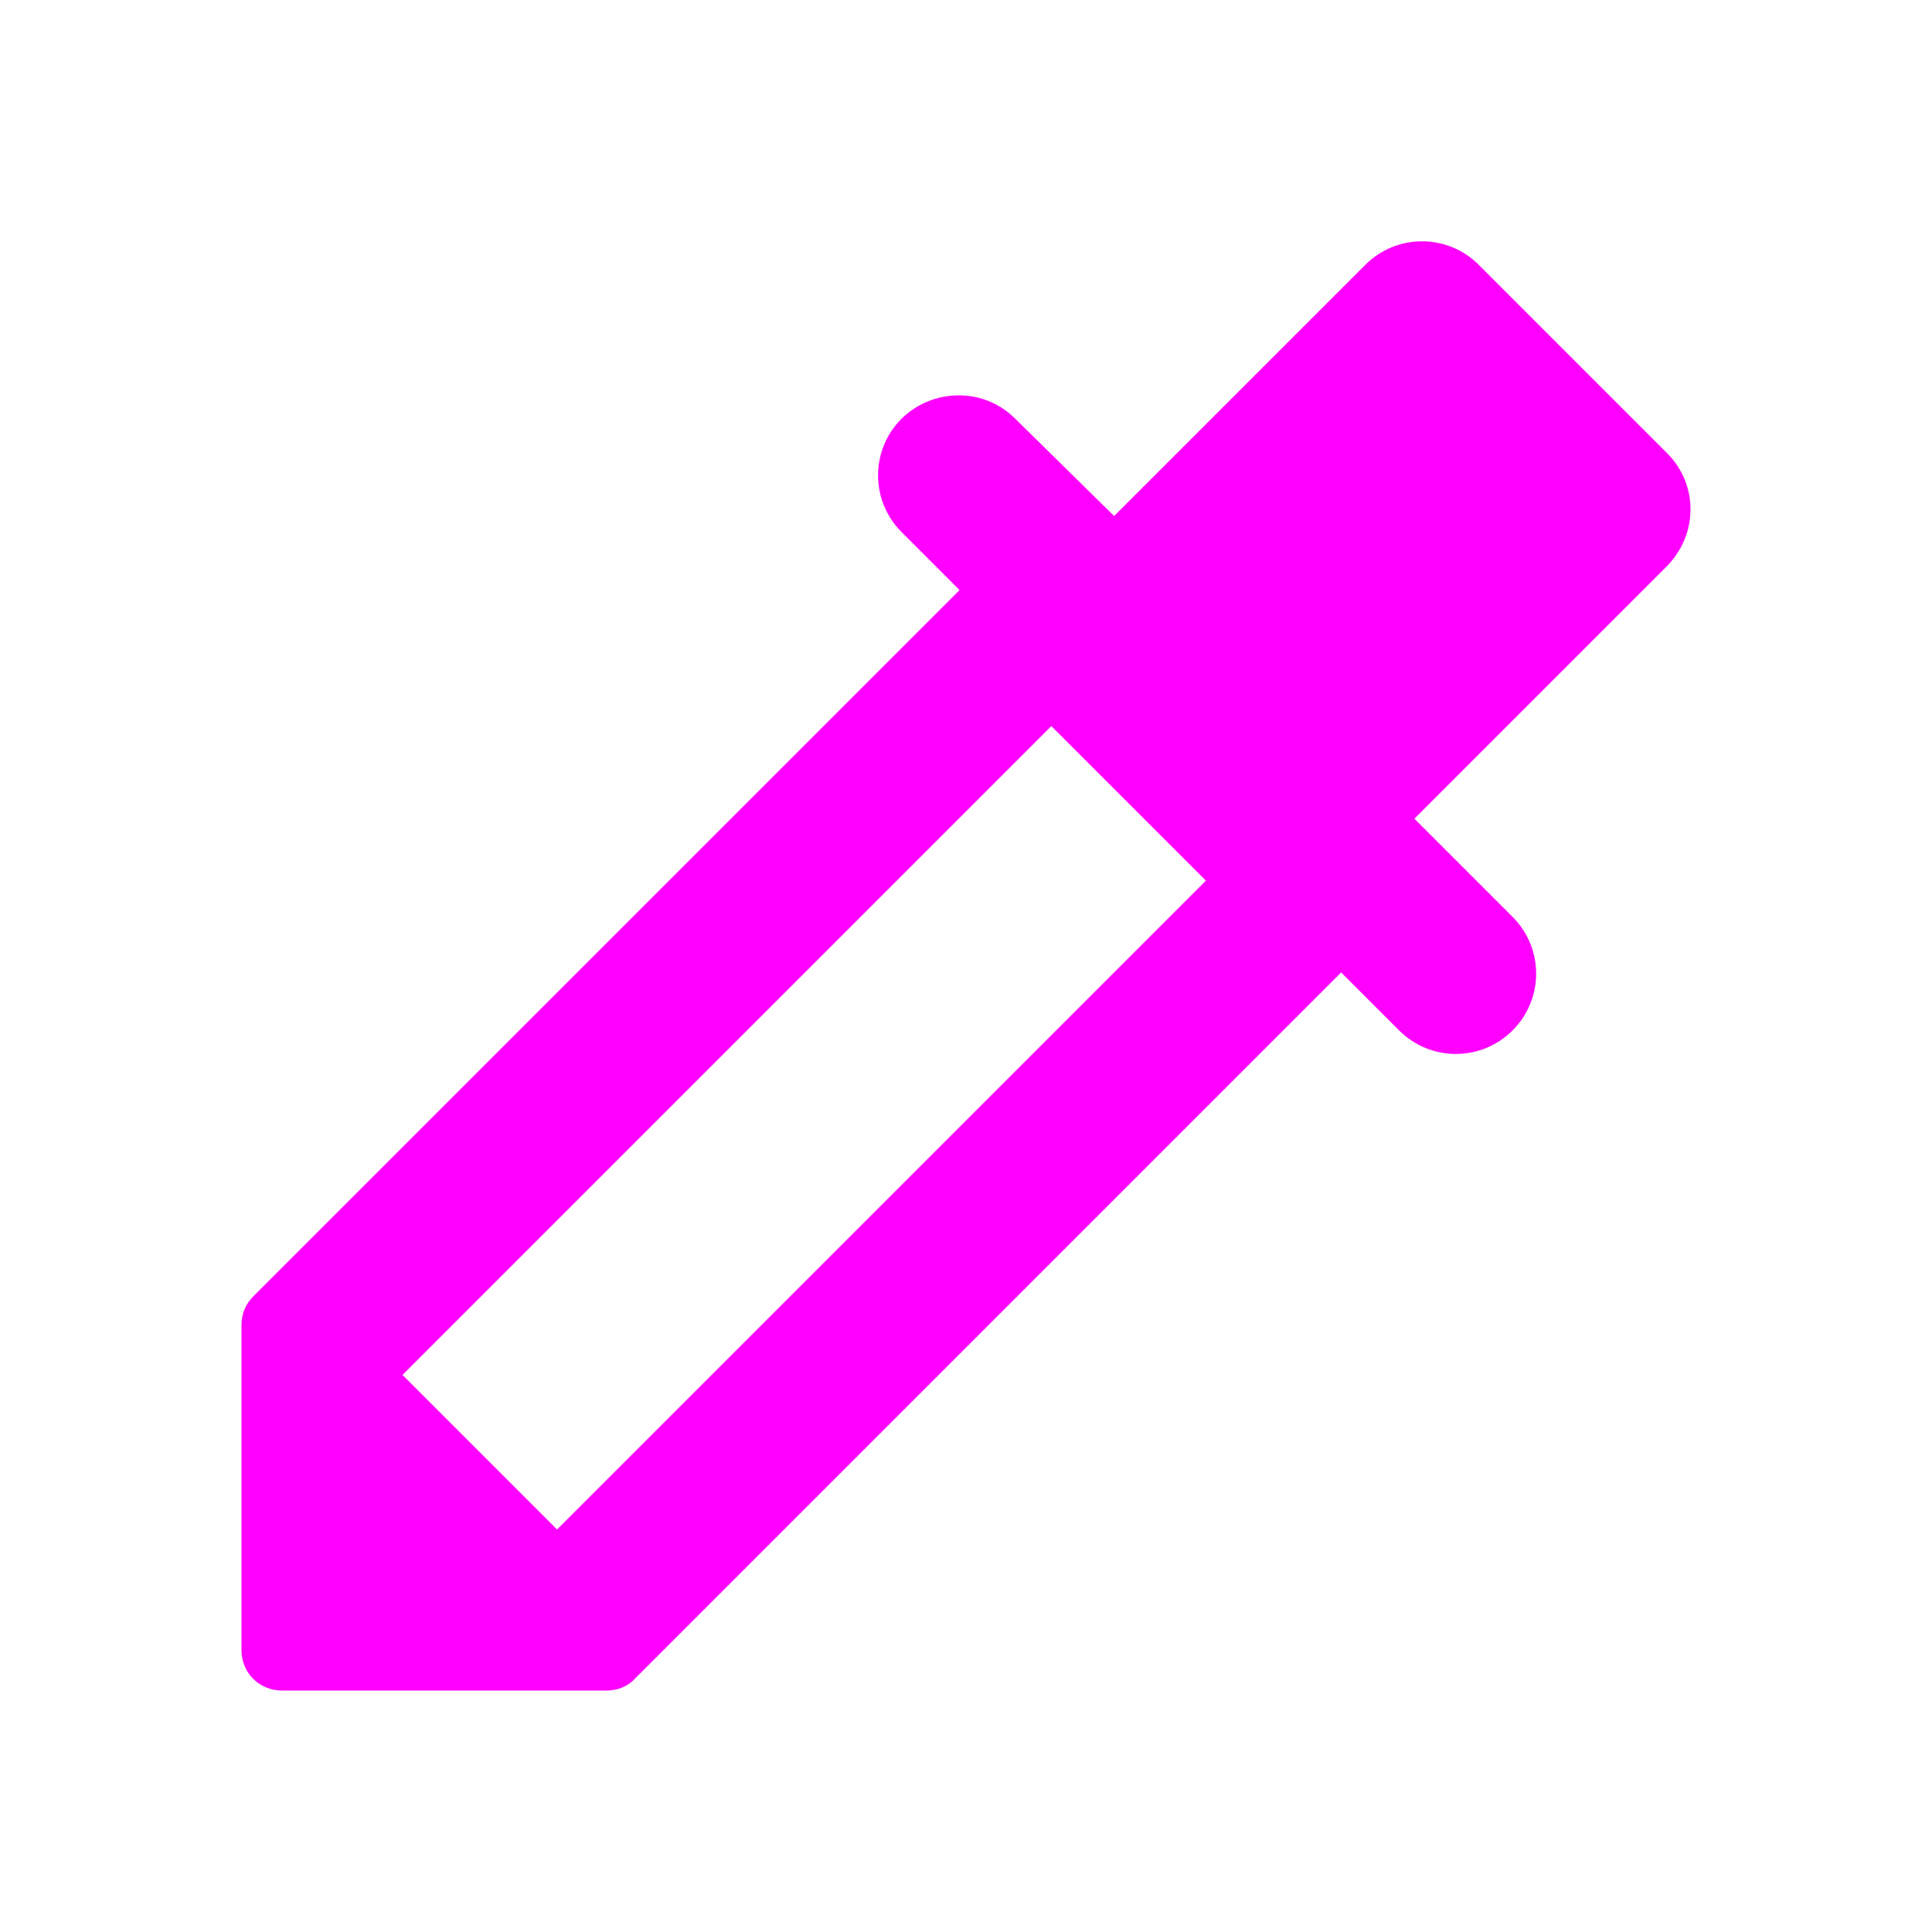
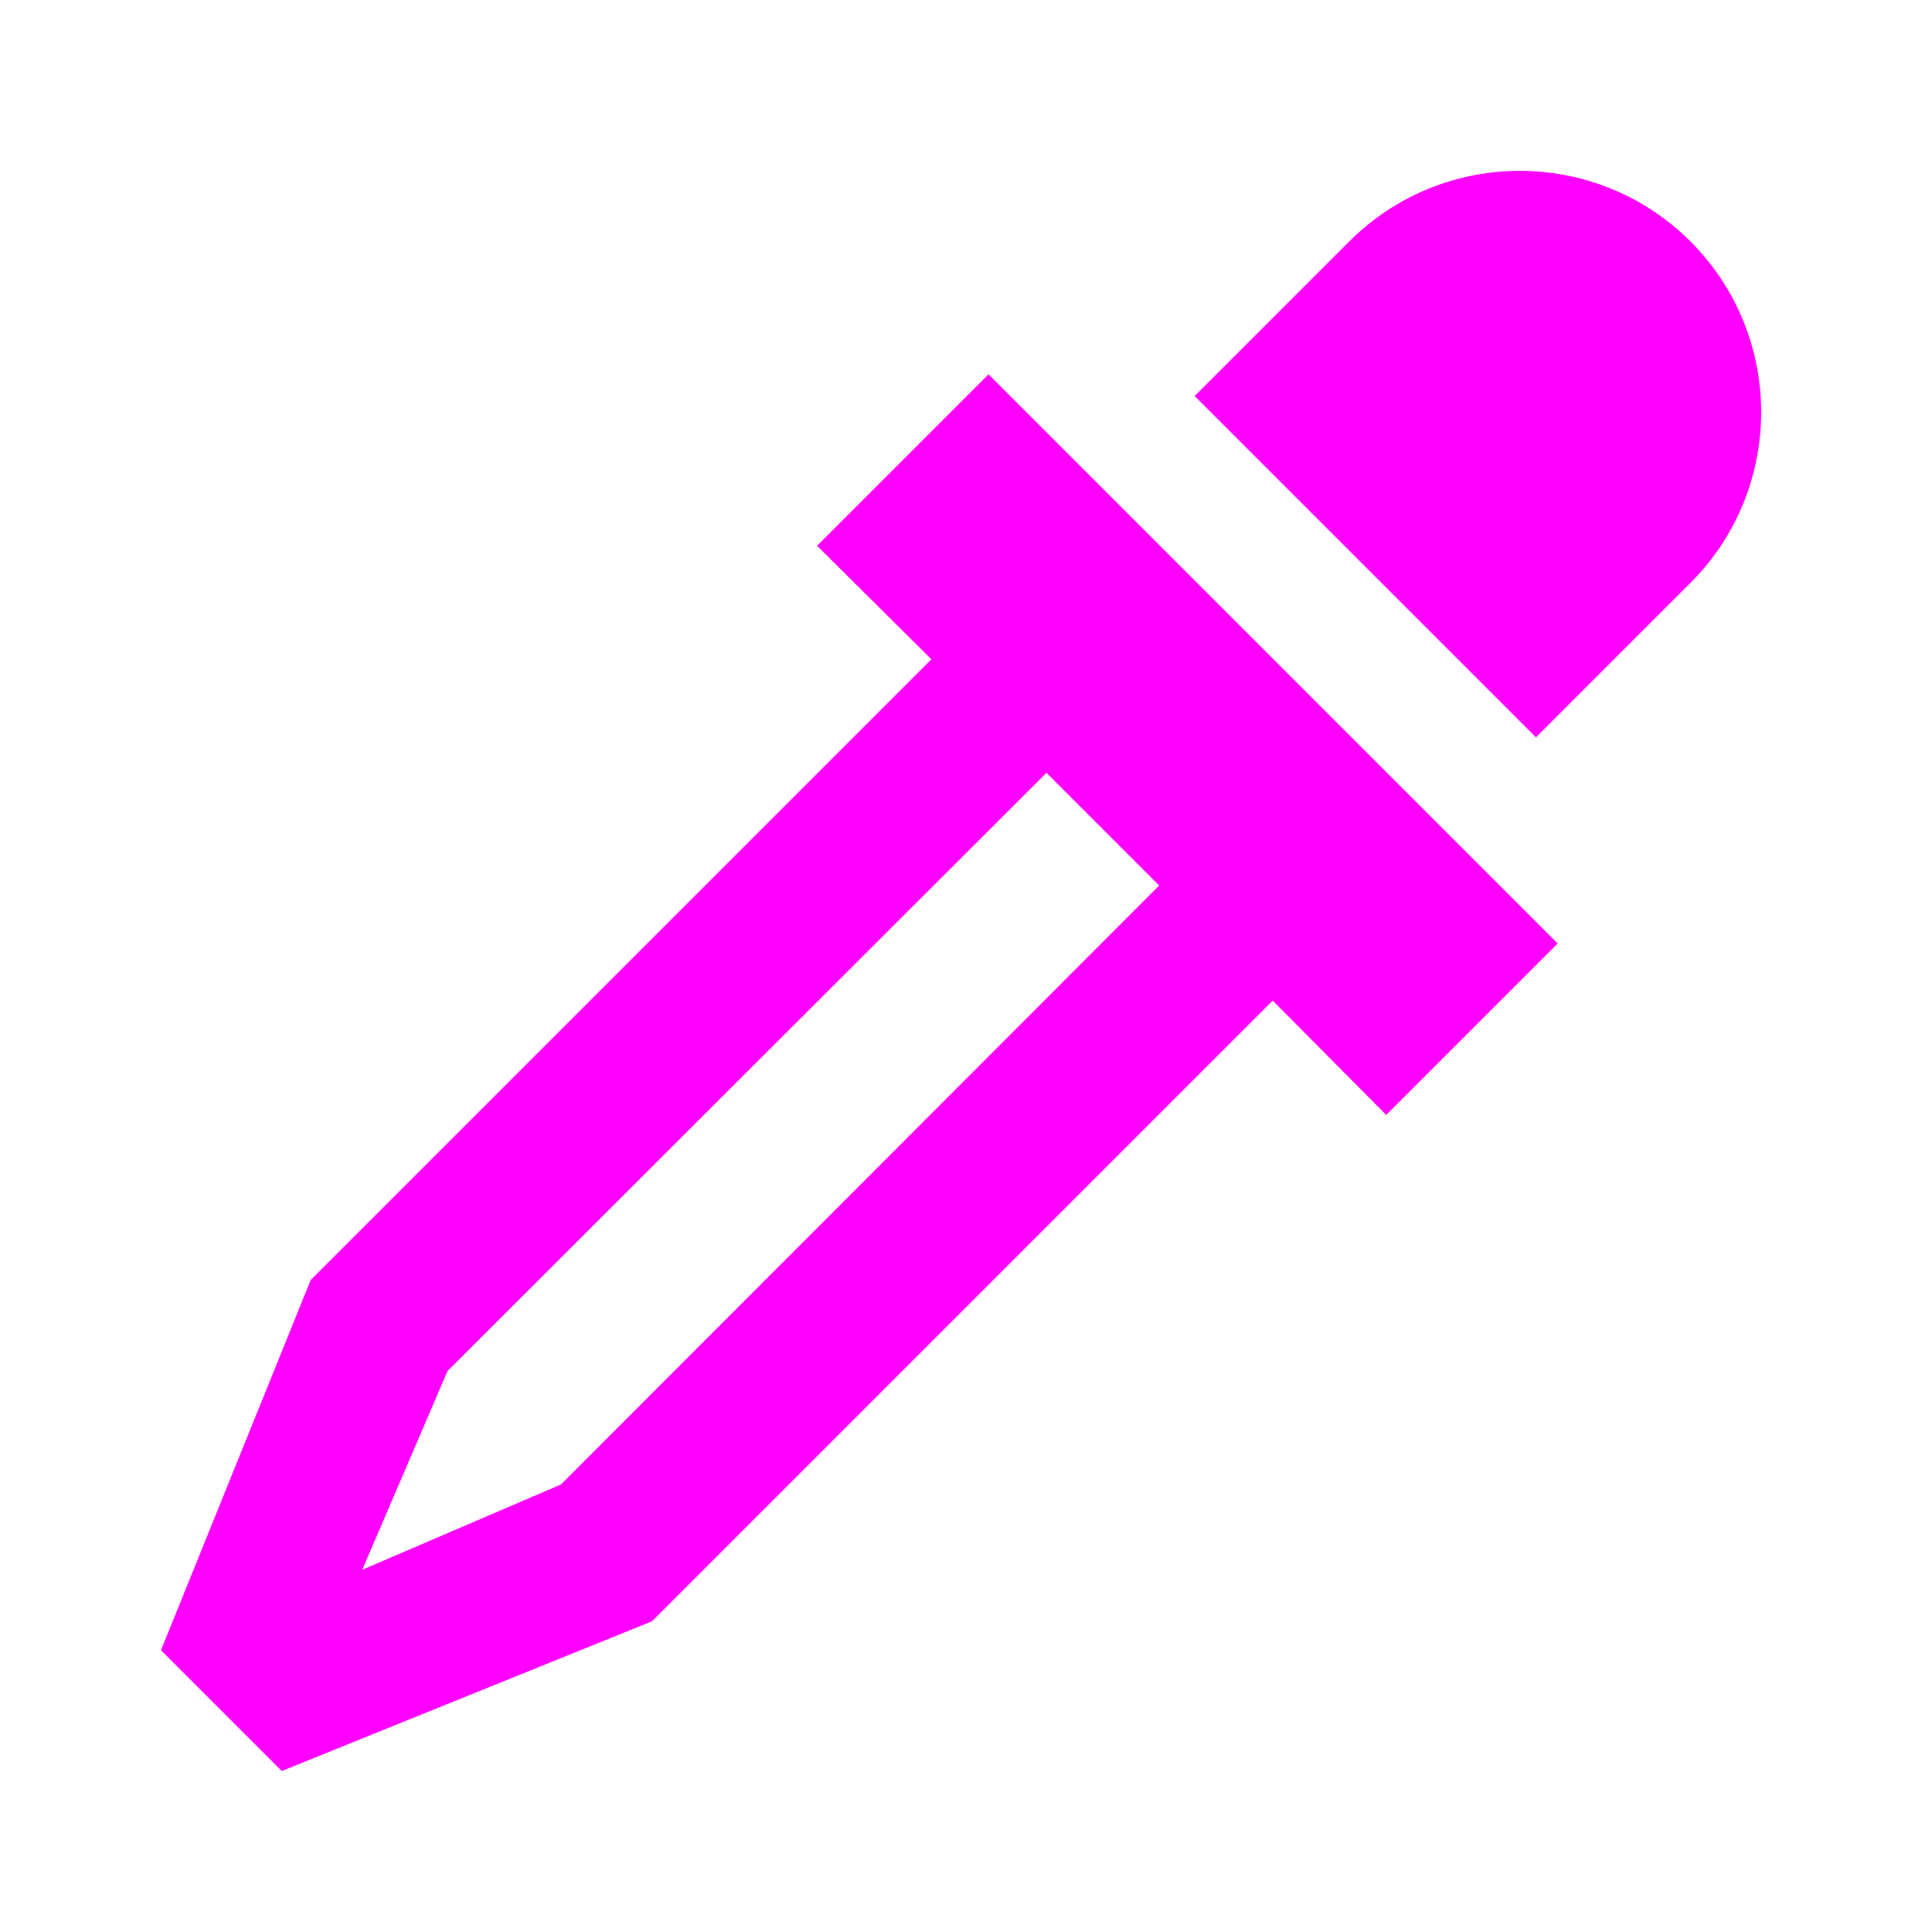
- <svg xmlns="http://www.w3.org/2000/svg" height="40px" viewBox="0 0 24 24" width="40px" fill="#FF00FF">
-   <path d="M0 0h24v24H0V0z" fill="none" />
-   <path d="M20.71 5.63l-2.34-2.34c-.39-.39-1.02-.39-1.41 0l-3.12 3.12-1.23-1.21c-.39-.39-1.02-.38-1.41 0-.39.39-.39 1.02 0 1.41l.72.72-8.77 8.77c-.1.1-.15.22-.15.36v4.04c0 .28.22.5.5.5h4.04c.13 0 .26-.05.35-.15l8.77-8.77.72.72c.39.39 1.02.39 1.41 0 .39-.39.39-1.02 0-1.41l-1.22-1.22 3.12-3.12c.41-.4.41-1.03.02-1.42zM6.92 19L5 17.08l8.06-8.06 1.92 1.92L6.92 19z" />
+ <svg xmlns="http://www.w3.org/2000/svg" viewBox="0 0 24 24" fill="#FF00FF">
+   <path d="M19.35,11.72L17.22,13.85L15.81,12.43L8.1,20.14L3.5,22L2,20.5L3.86,15.9L11.57,8.19L10.15,6.78L12.28,4.65L19.35,11.72M16.76,3C17.93,1.83 19.83,1.83 21,3C22.17,4.17 22.17,6.07 21,7.24L19.08,9.16L14.84,4.92L16.76,3M5.56,17.03L4.5,19.5L6.97,18.44L14.4,11L13,9.6L5.56,17.03Z" />
</svg>
